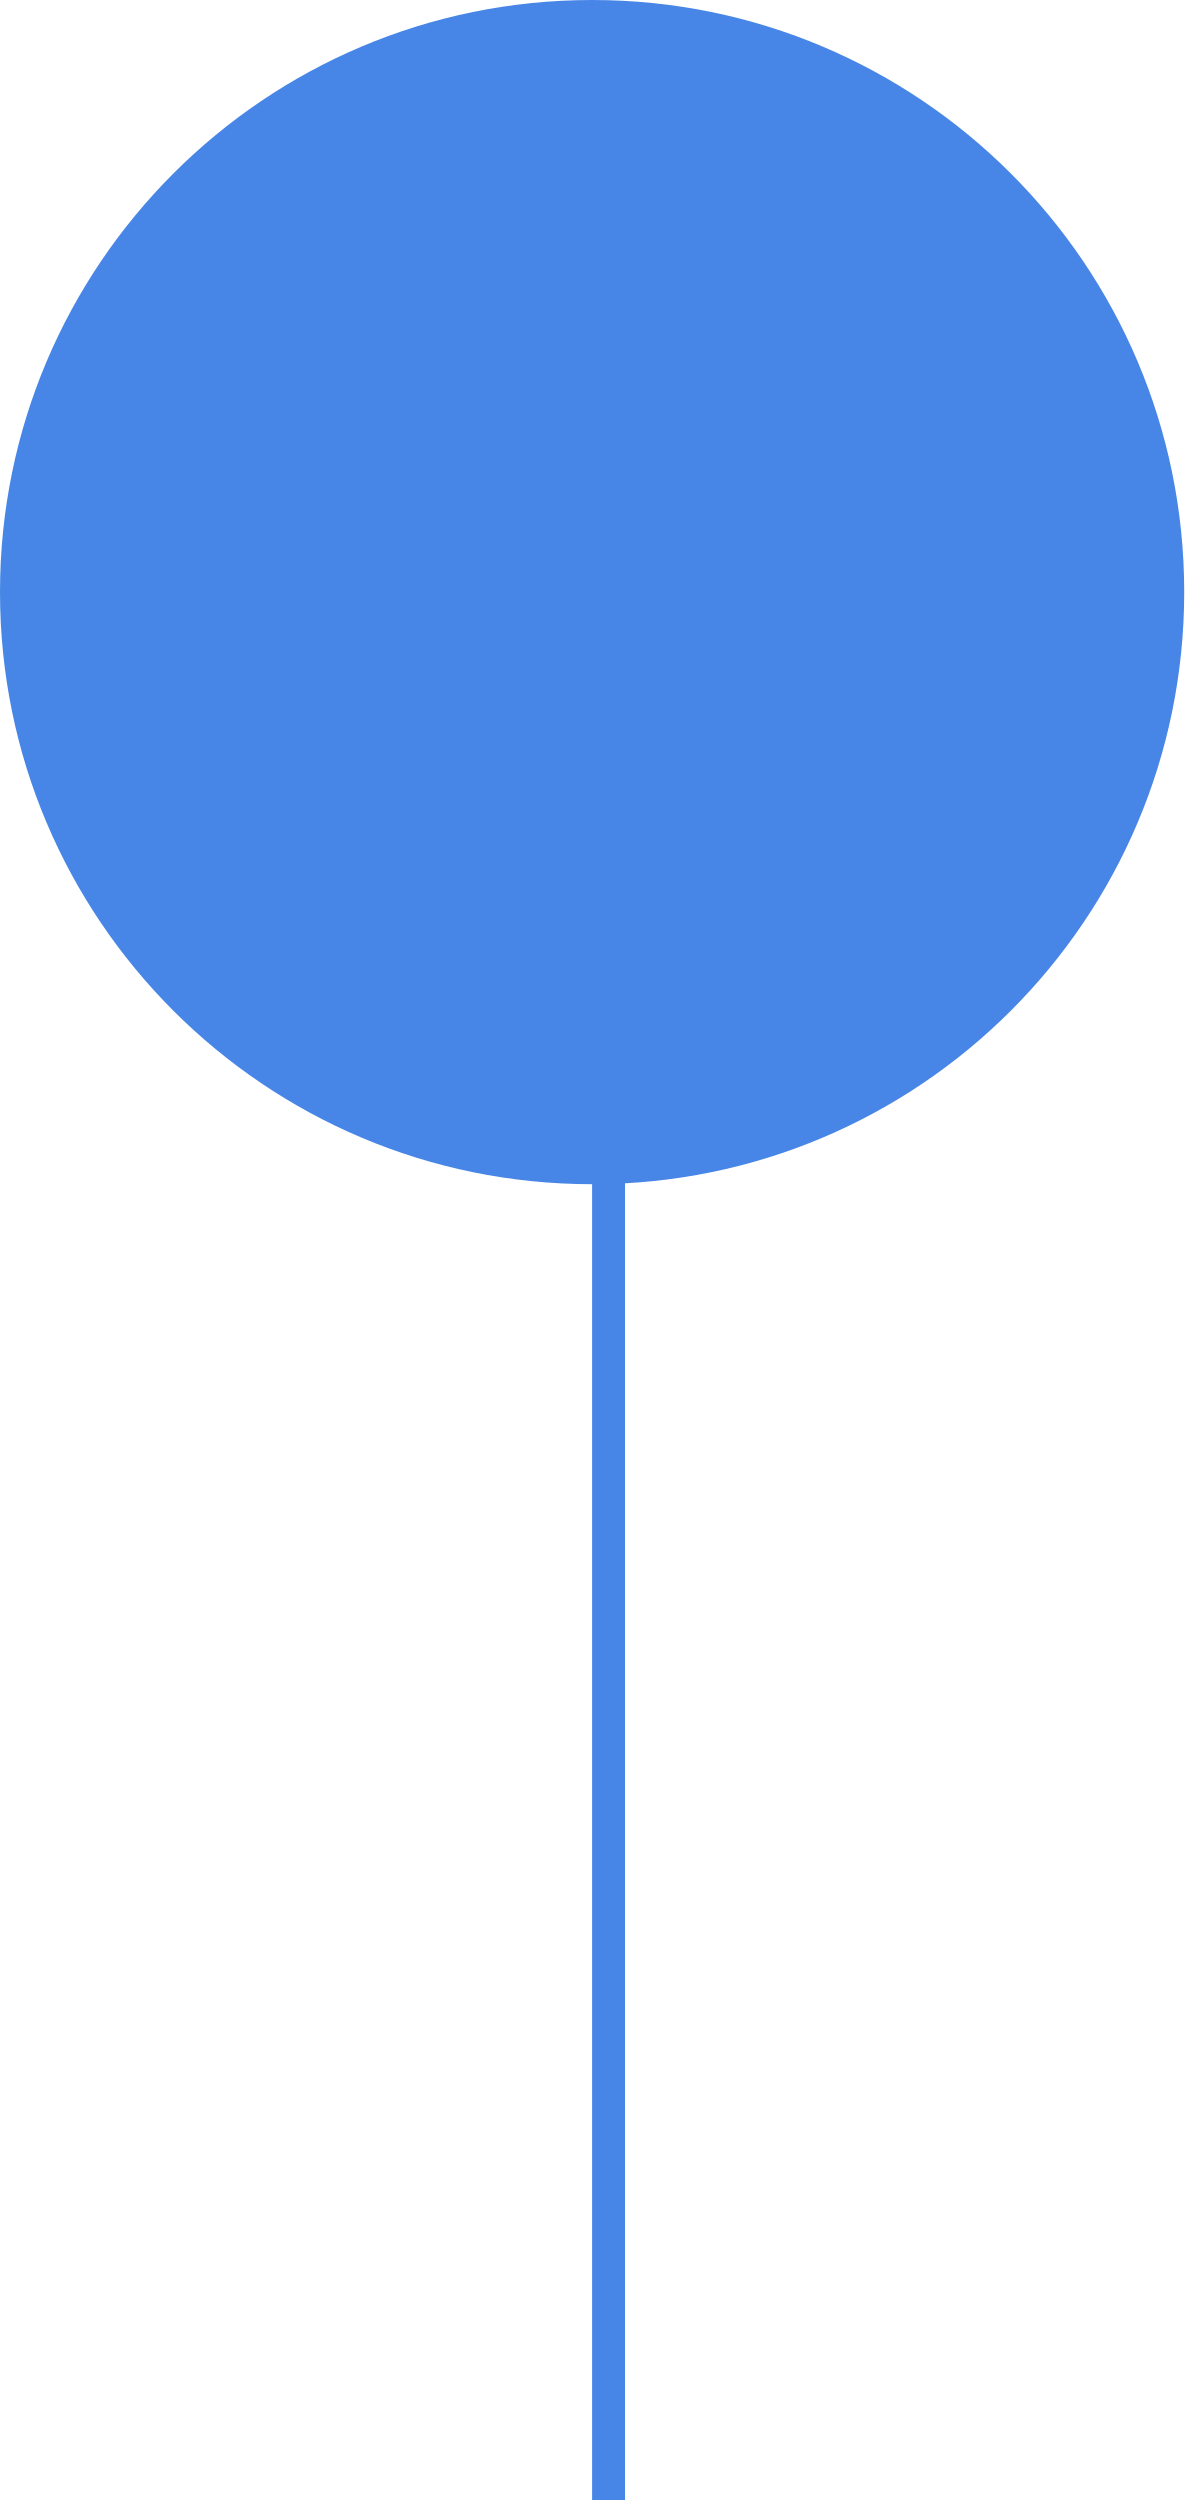
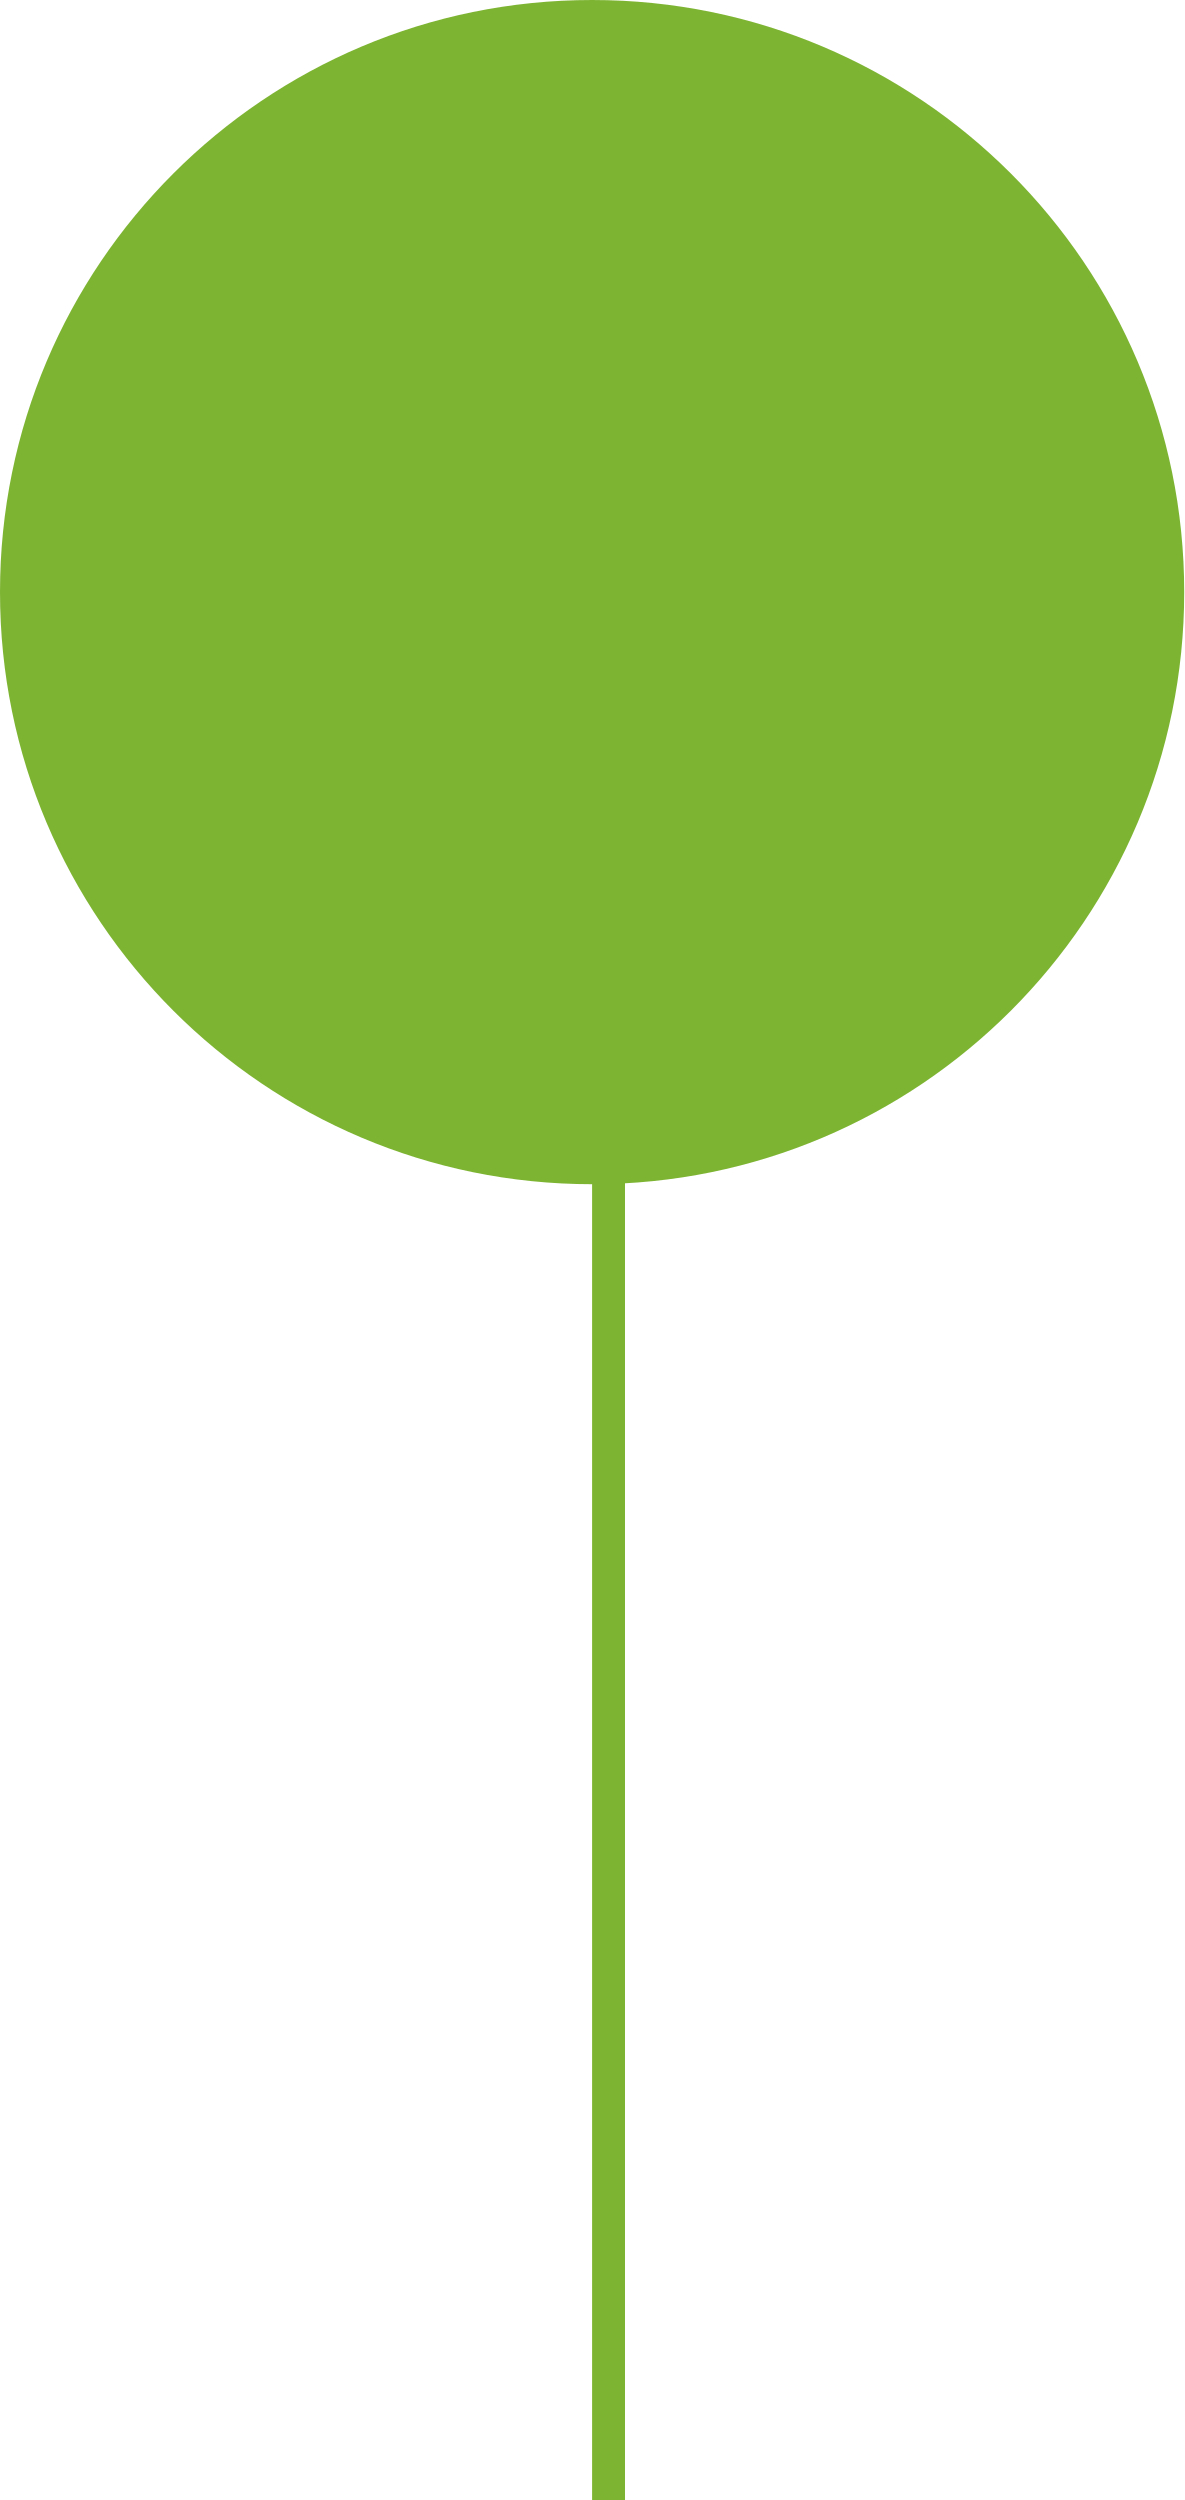
<svg xmlns="http://www.w3.org/2000/svg" width="36" height="76" viewBox="0 0 36 76" fill="none">
-   <line x1="18.5" y1="32" x2="18.5" y2="76" stroke="#4786E6" />
-   <circle cx="18" cy="18" r="18" fill="#4786E6" />
+   <line x1="18.5" y1="32" x2="18.5" y2="76" stroke="#7db432" />
+   <circle cx="18" cy="18" r="18" fill="#7db432" />
  <defs>
    <linearGradient id="paint0_linear_648_496" x1="18" y1="54" x2="17" y2="54" gradientUnits="userSpaceOnUse">
-       <stop stop-color="#4786E6" />
-       <stop offset="1" stop-color="#4786E6" />
+       <stop stop-color="#7db432" />
+       <stop offset="1" stop-color="#7db432" />
    </linearGradient>
    <linearGradient id="paint1_linear_648_496" x1="18" y1="0" x2="18" y2="36" gradientUnits="userSpaceOnUse">
-       <stop stop-color="#4786E6" />
-       <stop offset="1" stop-color="#4786E6" />
+       <stop stop-color="#7db432" />
+       <stop offset="1" stop-color="#7db432" />
    </linearGradient>
  </defs>
</svg>
